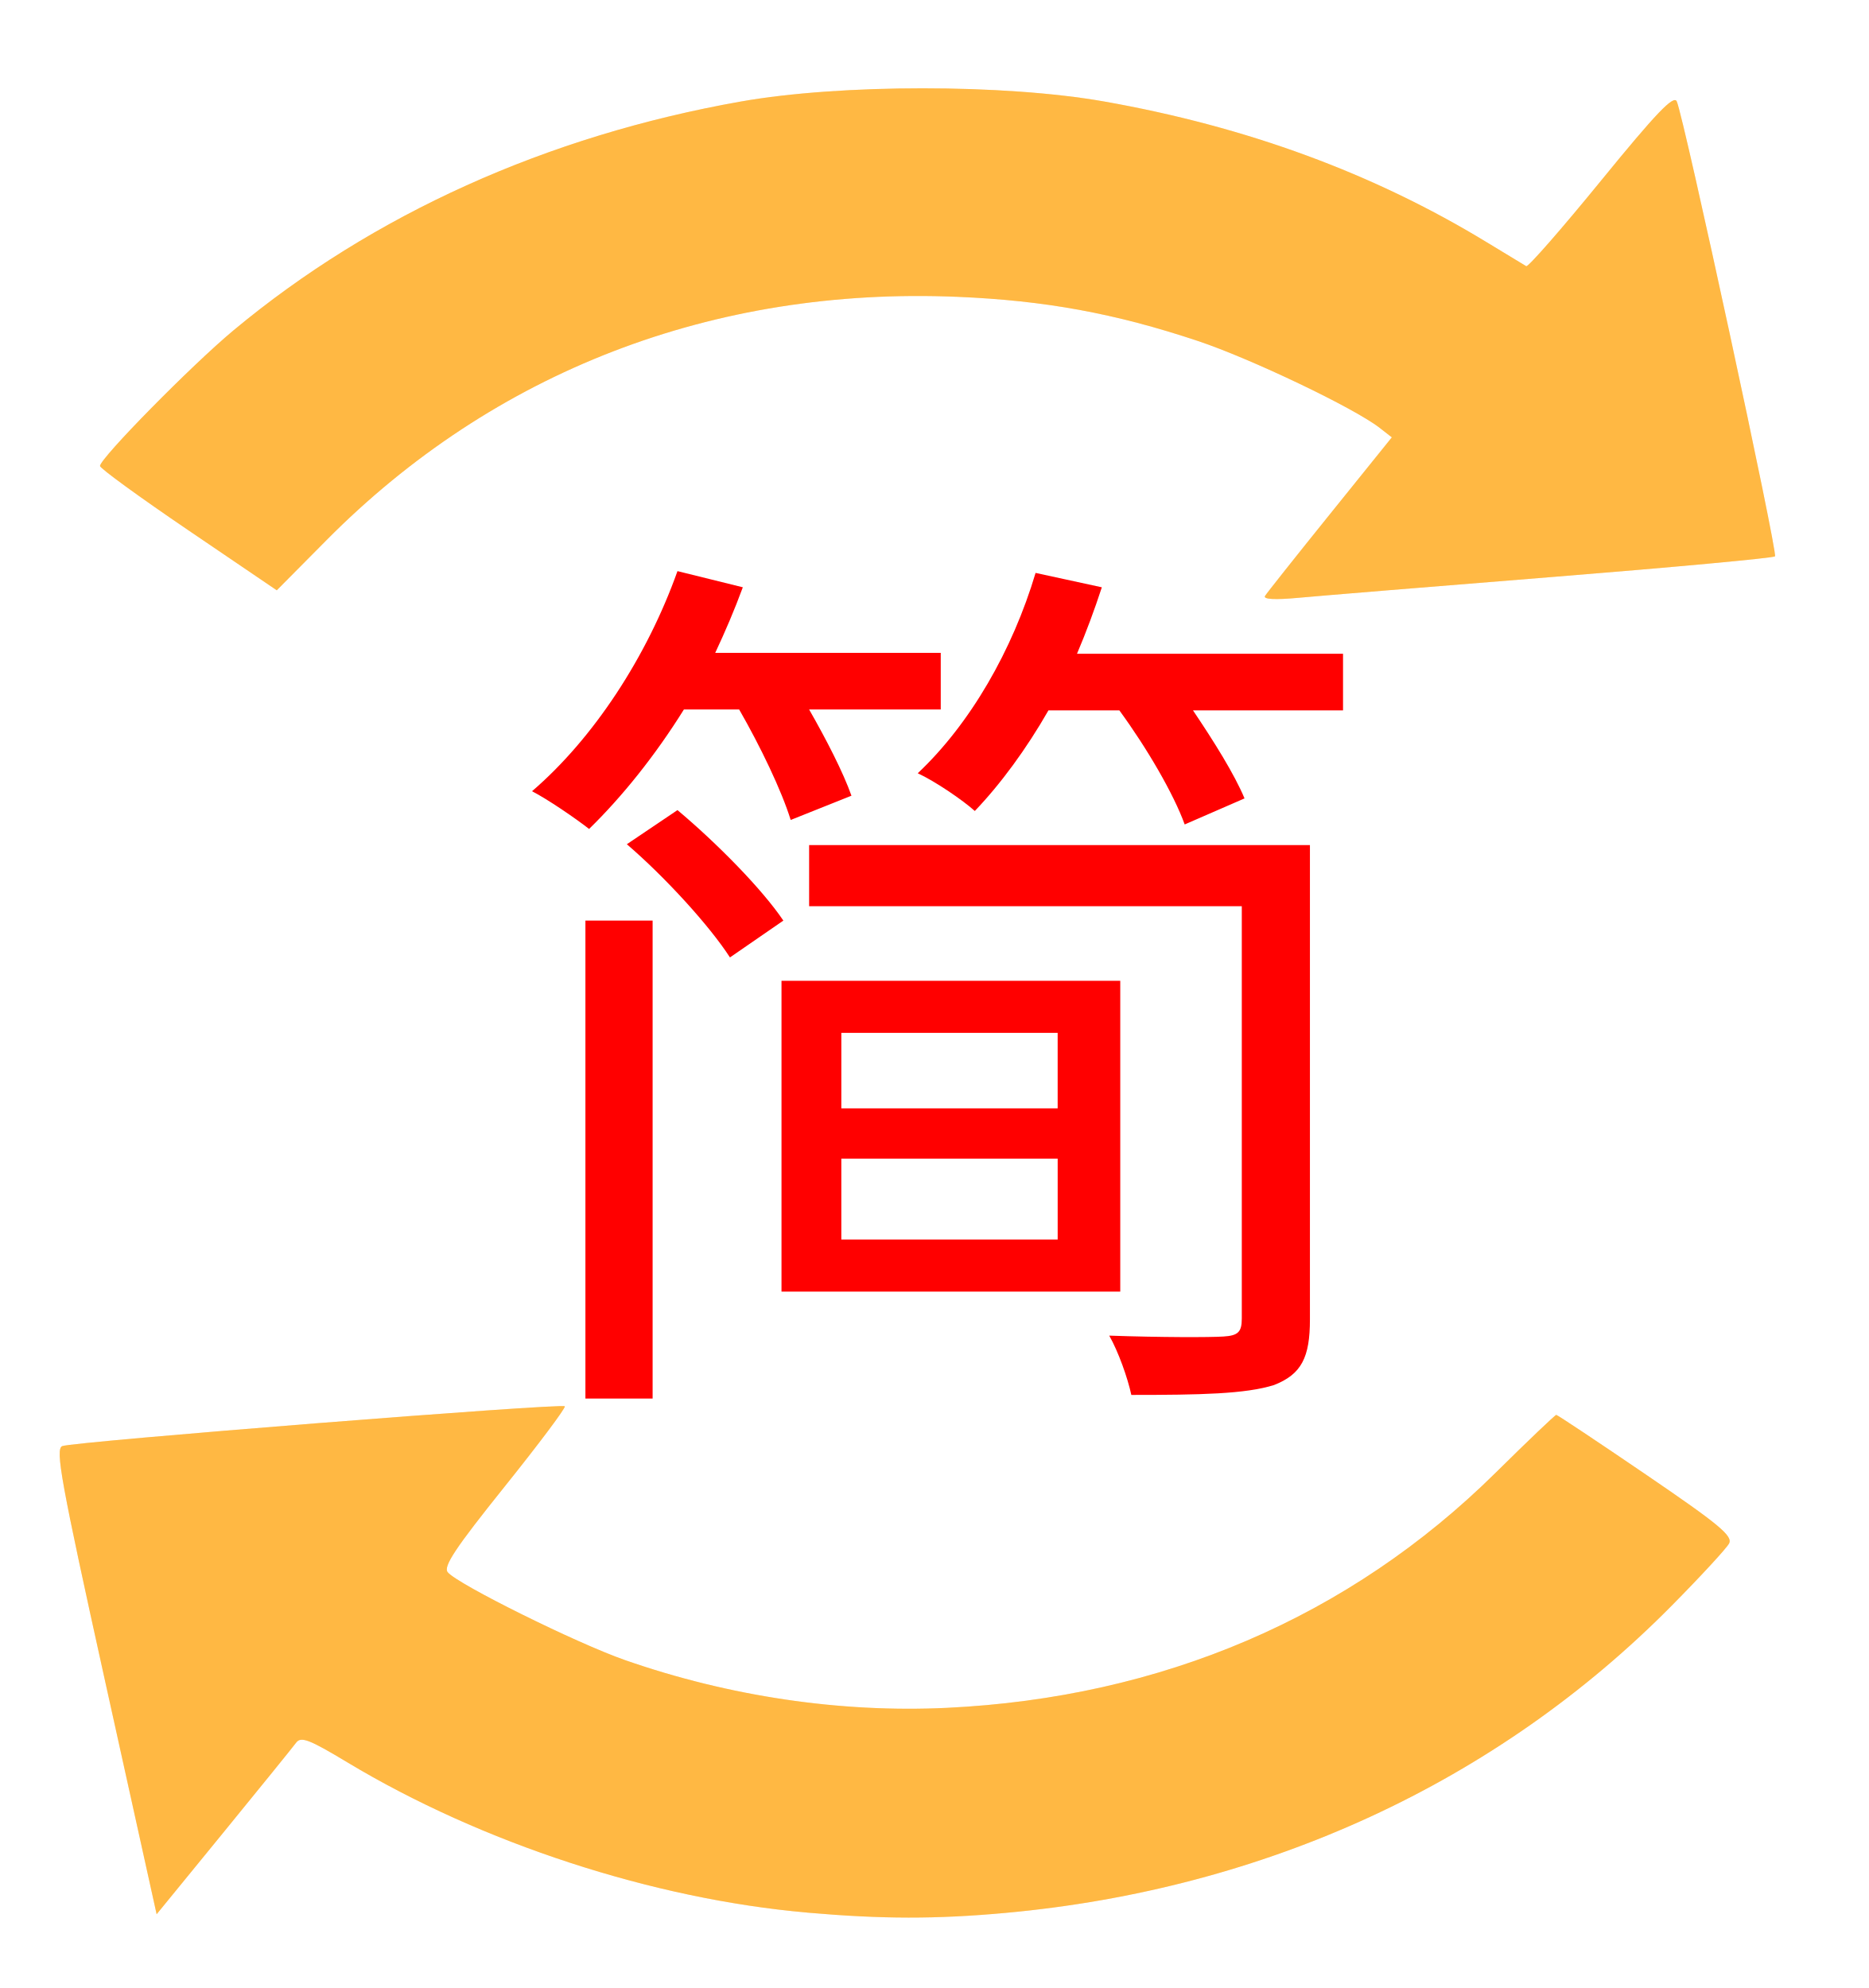
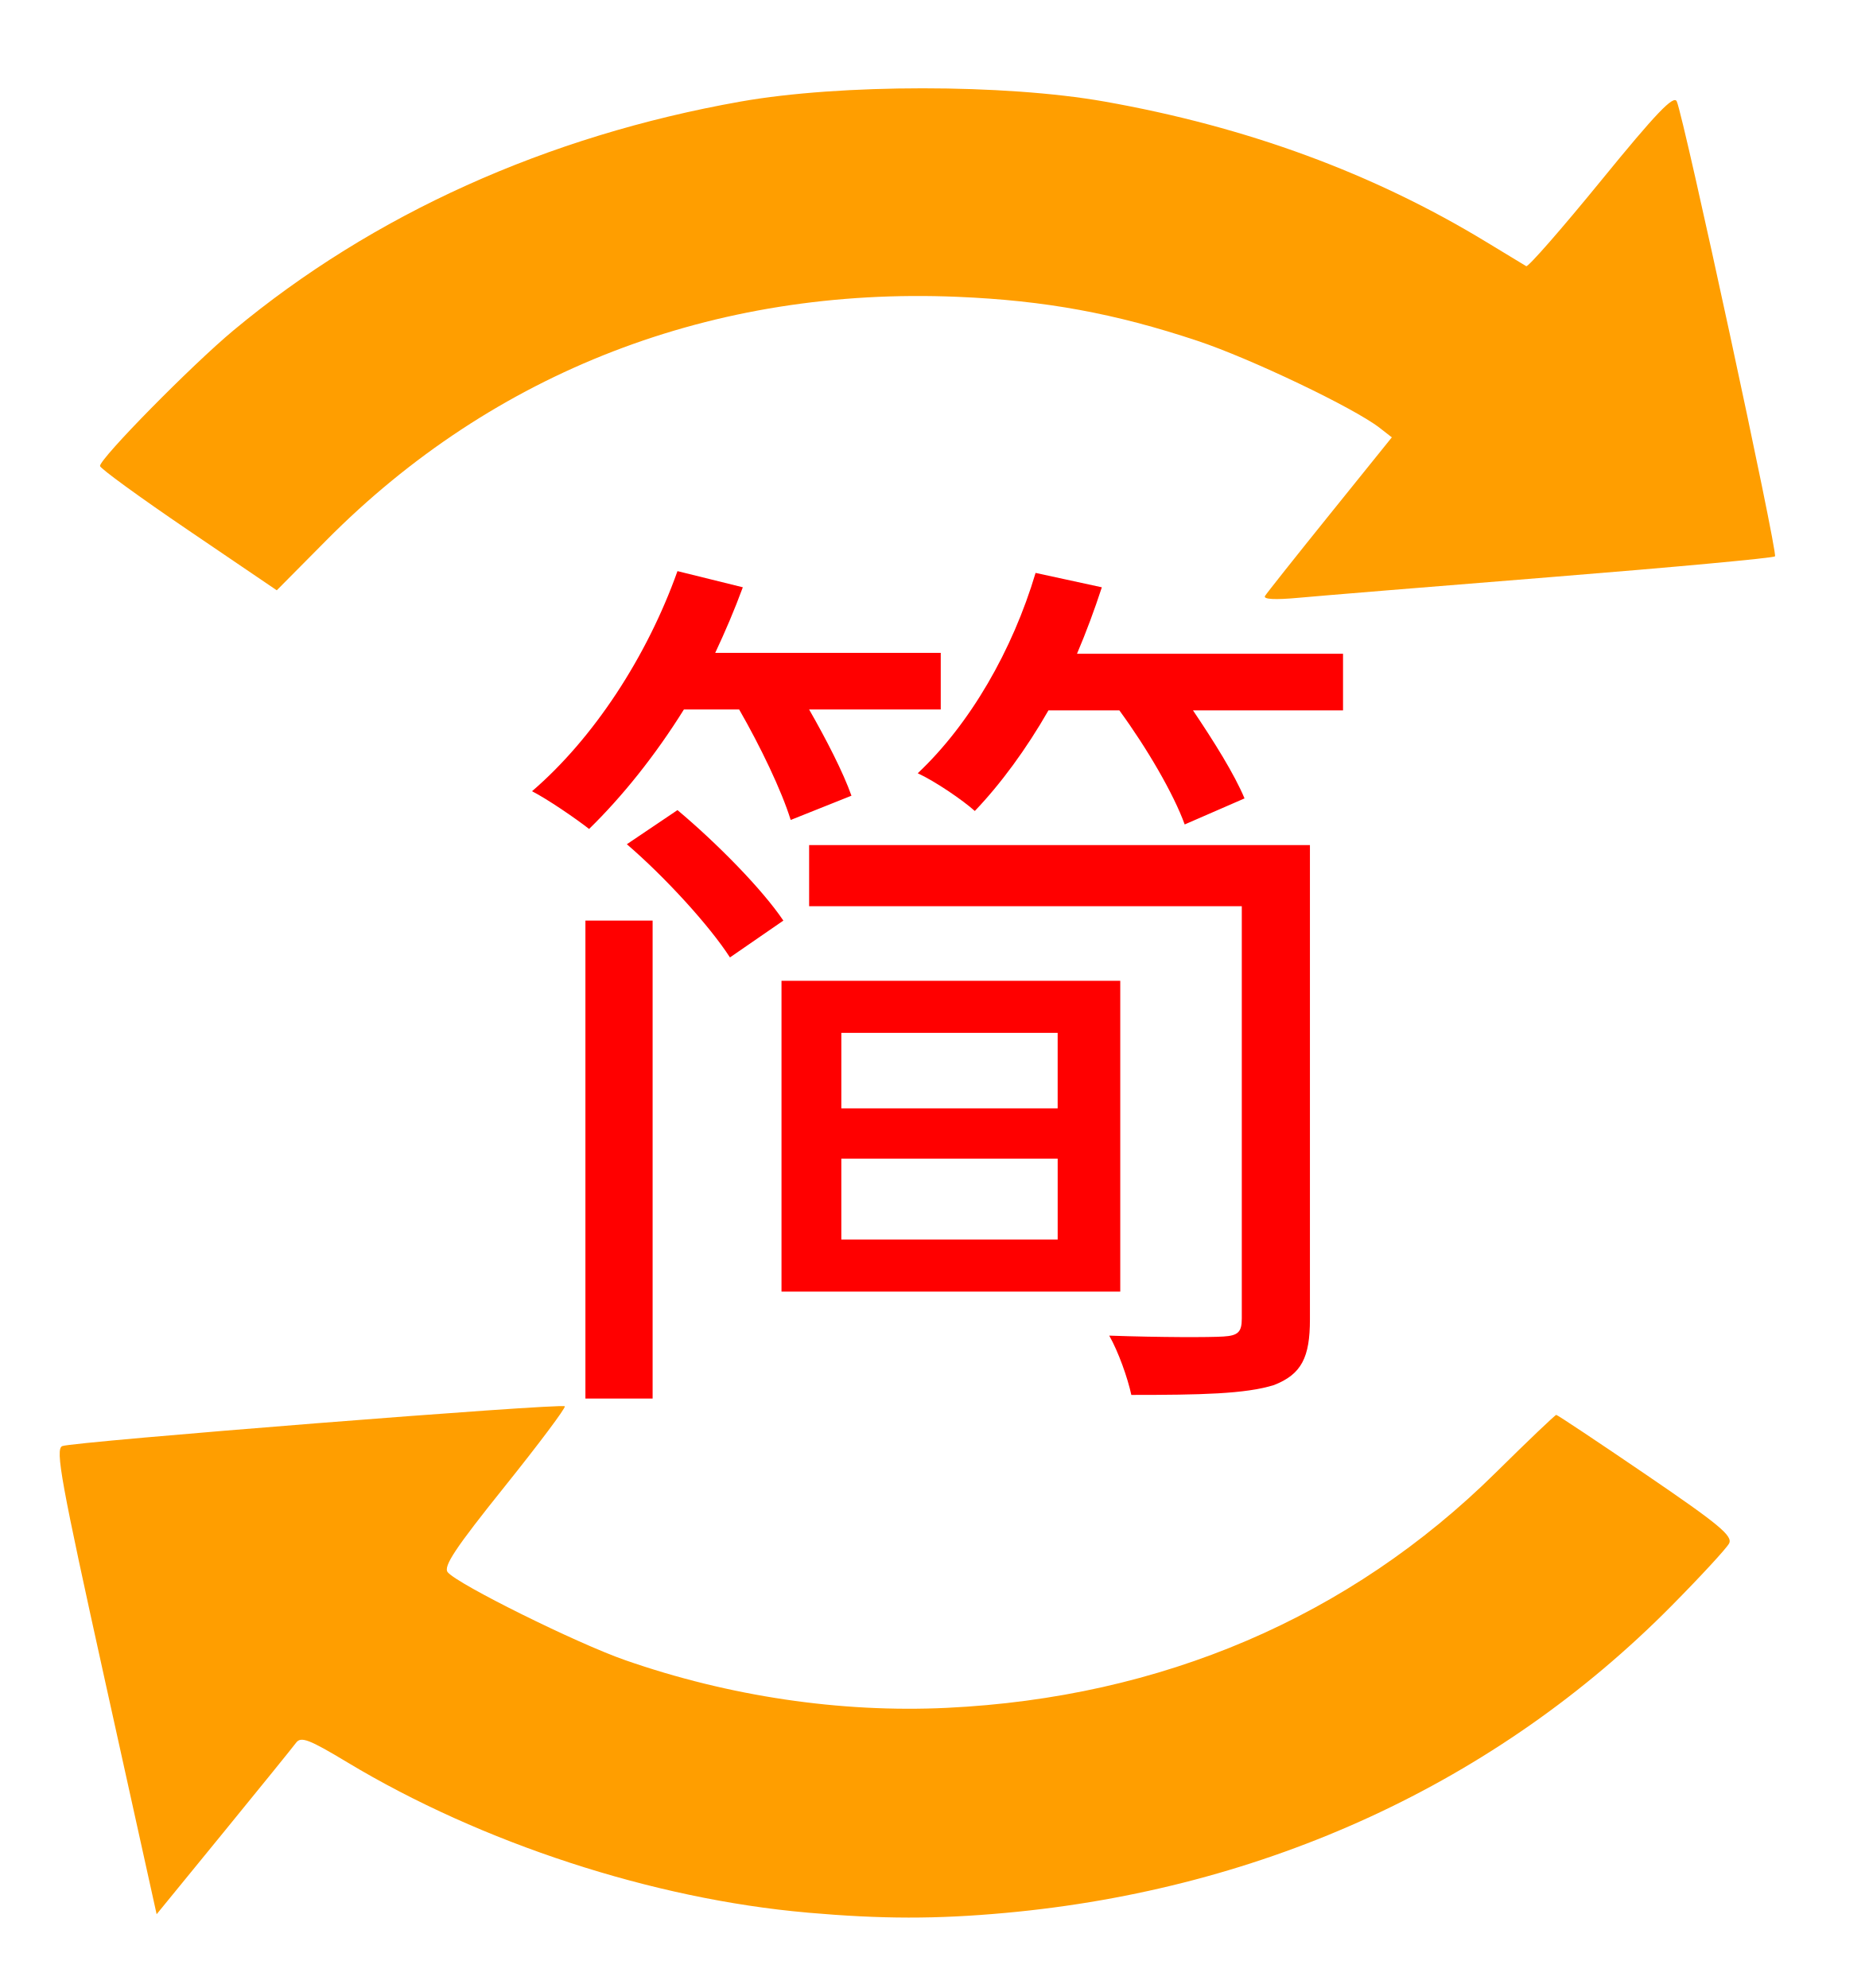
<svg xmlns="http://www.w3.org/2000/svg" width="131.809mm" height="140.242mm" viewBox="0 0 131.809 140.242" version="1.1" id="svg8">
  <defs id="defs2" />
  <g id="layer1" transform="translate(-41.44509,-73.78181)">
    <g aria-label="简" transform="scale(1.012192,0.9879547)" id="text4542" style="font-size:64.148px;line-height:1.25;letter-spacing:0px;word-spacing:0px;stroke-width:1.604">
      <path d="m 81.74,140.416 v 34.127 h 4.683 v -34.127 z m 2.887,-5.453 c 2.694,2.373 5.773,5.837 7.185,8.083 l 3.721,-2.63 c -1.475,-2.245 -4.619,-5.517 -7.377,-7.89 z m 10.777,9.75 v 22.195 H 119.01 V 144.714 Z m -7.249,-29.251 c -2.117,6.094 -5.837,11.932 -10.135,15.716 1.091,0.577 3.015,1.924 3.977,2.694 2.309,-2.309 4.619,-5.26 6.607,-8.532 h 3.849 c 1.475,2.63 2.951,5.773 3.592,7.89 l 4.234,-1.732 c -0.577,-1.668 -1.732,-3.977 -2.951,-6.158 h 9.173 v -4.041 H 90.785 c 0.706,-1.54 1.347,-3.079 1.924,-4.683 z m 24.954,0.128 c -1.604,5.517 -4.554,10.777 -8.211,14.305 1.219,0.577 3.143,1.924 3.977,2.694 1.796,-1.924 3.592,-4.426 5.132,-7.185 h 4.939 c 1.924,2.694 3.785,5.966 4.554,8.147 l 4.17,-1.86 c -0.706,-1.732 -2.117,-4.041 -3.592,-6.286 h 10.456 v -4.041 H 115.995 c 0.641,-1.54 1.219,-3.143 1.732,-4.747 z m 1.54,41.824 v 5.773 H 99.573 v -5.773 z m -15.075,-8.981 H 114.648 v 5.388 H 99.573 Z m -2.245,-13.407 v 4.362 h 30.15 v 29.444 c 0,0.962 -0.257,1.219 -1.283,1.283 -0.962,0.064 -4.362,0.064 -7.954,-0.064 0.641,1.155 1.283,3.015 1.54,4.234 4.811,0 7.954,-0.064 9.943,-0.706 1.924,-0.77 2.502,-1.989 2.502,-4.683 v -33.87 z" style="fill:#ff0000" id="path7316" />
    </g>
-     <path style="fill:#ff9e00;fill-opacity:0.486;stroke-width:0.265" d="m 130.671,115.823 c 0.126,-0.204 2.19,-2.805 4.587,-5.78 l 4.358,-5.409 -0.863,-0.672 c -1.803,-1.403 -9.089,-4.885 -12.835,-6.133 -5.841,-1.946 -10.759,-2.848 -16.943,-3.108 -17.201,-0.723 -32.701,5.258 -44.509,17.173 l -3.499,3.53 -6.234,-4.233 c -3.429,-2.328 -6.234,-4.37 -6.234,-4.536 0,-0.542 6.466,-7.114 9.413,-9.567 9.837,-8.188 22.104,-13.723 35.778,-16.143 7.032,-1.245 18.625,-1.245 25.657,0 10.047,1.778 18.974,5.064 26.955,9.921 1.403,0.854 2.659,1.616 2.793,1.693 0.134,0.078 2.515,-2.645 5.292,-6.051 3.874,-4.751 5.114,-6.048 5.327,-5.572 0.508,1.13 7.145,31.876 6.928,32.093 -0.117,0.117 -7.144,0.769 -15.616,1.448 -8.472,0.679 -16.568,1.343 -17.993,1.476 -1.658,0.154 -2.508,0.108 -2.361,-0.13 z" id="path4130" />
-     <path style="fill:#ff9e00;fill-opacity:0.486;stroke-width:0.265" d="m 98.391,208.705 c -10.883,-0.951 -22.982,-4.904 -32.448,-10.601 -2.703,-1.627 -3.273,-1.844 -3.617,-1.378 -0.225,0.304 -2.529,3.15 -5.121,6.324 l -4.712,5.77 -3.622,-16.385 c -3.121,-14.118 -3.541,-16.42 -3.036,-16.639 0.713,-0.31 35.212,-3.043 35.446,-2.808 0.092,0.092 -1.823,2.648 -4.256,5.682 -3.467,4.323 -4.331,5.625 -3.998,6.026 0.708,0.853 9.091,5.007 12.513,6.2 7.33,2.557 15.191,3.723 22.679,3.365 15.16,-0.724 28.41,-6.399 38.717,-16.584 2.273,-2.246 4.198,-4.083 4.278,-4.083 0.08,0 2.932,1.898 6.337,4.219 5.154,3.512 6.134,4.326 5.85,4.856 -0.188,0.351 -2.014,2.33 -4.06,4.398 -12.314,12.453 -28.649,19.985 -46.965,21.658 -4.89,0.447 -8.723,0.442 -13.985,-0.018 z" id="path4132" />
-     <path style="fill:#ff9e00;fill-opacity:0.486;stroke-width:0.265" d="m 130.671,115.823 c 0.126,-0.204 2.19,-2.805 4.587,-5.78 l 4.358,-5.409 -0.863,-0.672 c -1.803,-1.403 -9.089,-4.885 -12.835,-6.133 -5.841,-1.946 -10.759,-2.848 -16.943,-3.108 -17.201,-0.723 -32.701,5.258 -44.509,17.173 l -3.499,3.53 -6.234,-4.233 c -3.429,-2.328 -6.234,-4.37 -6.234,-4.536 0,-0.542 6.466,-7.114 9.413,-9.567 9.837,-8.188 22.104,-13.723 35.778,-16.143 7.032,-1.245 18.625,-1.245 25.657,0 10.047,1.778 18.974,5.064 26.955,9.921 1.403,0.854 2.659,1.616 2.793,1.693 0.134,0.078 2.515,-2.645 5.292,-6.051 3.874,-4.751 5.114,-6.048 5.327,-5.572 0.508,1.13 7.145,31.876 6.928,32.093 -0.117,0.117 -7.144,0.769 -15.616,1.448 -8.472,0.679 -16.568,1.343 -17.993,1.476 -1.658,0.154 -2.508,0.108 -2.361,-0.13 z" id="path4130-7" />
-     <path style="fill:#ff9e00;fill-opacity:0.486;stroke-width:0.265" d="m 98.391,208.705 c -10.883,-0.951 -22.982,-4.904 -32.448,-10.601 -2.703,-1.627 -3.273,-1.844 -3.617,-1.378 -0.225,0.304 -2.529,3.15 -5.121,6.324 l -4.712,5.77 -3.622,-16.385 c -3.121,-14.118 -3.541,-16.42 -3.036,-16.639 0.713,-0.31 35.212,-3.043 35.446,-2.808 0.092,0.092 -1.823,2.648 -4.256,5.682 -3.467,4.323 -4.331,5.625 -3.998,6.026 0.708,0.853 9.091,5.007 12.513,6.2 7.33,2.557 15.191,3.723 22.679,3.365 15.16,-0.724 28.41,-6.399 38.717,-16.584 2.273,-2.246 4.198,-4.083 4.278,-4.083 0.08,0 2.932,1.898 6.337,4.219 5.154,3.512 6.134,4.326 5.85,4.856 -0.188,0.351 -2.014,2.33 -4.06,4.398 -12.314,12.453 -28.649,19.985 -46.965,21.658 -4.89,0.447 -8.723,0.442 -13.985,-0.018 z" id="path4132-5" />
+     <path style="fill:#ff9e00;fill-opacity:1;stroke-width:0.265" d="m 130.671,115.823 c 0.126,-0.204 2.19,-2.805 4.587,-5.78 l 4.358,-5.409 -0.863,-0.672 c -1.803,-1.403 -9.089,-4.885 -12.835,-6.133 -5.841,-1.946 -10.759,-2.848 -16.943,-3.108 -17.201,-0.723 -32.701,5.258 -44.509,17.173 l -3.499,3.53 -6.234,-4.233 c -3.429,-2.328 -6.234,-4.37 -6.234,-4.536 0,-0.542 6.466,-7.114 9.413,-9.567 9.837,-8.188 22.104,-13.723 35.778,-16.143 7.032,-1.245 18.625,-1.245 25.657,0 10.047,1.778 18.974,5.064 26.955,9.921 1.403,0.854 2.659,1.616 2.793,1.693 0.134,0.078 2.515,-2.645 5.292,-6.051 3.874,-4.751 5.114,-6.048 5.327,-5.572 0.508,1.13 7.145,31.876 6.928,32.093 -0.117,0.117 -7.144,0.769 -15.616,1.448 -8.472,0.679 -16.568,1.343 -17.993,1.476 -1.658,0.154 -2.508,0.108 -2.361,-0.13 z" id="path4130" />
+     <path style="fill:#ff9e00;fill-opacity:1;stroke-width:0.265" d="m 98.391,208.705 c -10.883,-0.951 -22.982,-4.904 -32.448,-10.601 -2.703,-1.627 -3.273,-1.844 -3.617,-1.378 -0.225,0.304 -2.529,3.15 -5.121,6.324 l -4.712,5.77 -3.622,-16.385 c -3.121,-14.118 -3.541,-16.42 -3.036,-16.639 0.713,-0.31 35.212,-3.043 35.446,-2.808 0.092,0.092 -1.823,2.648 -4.256,5.682 -3.467,4.323 -4.331,5.625 -3.998,6.026 0.708,0.853 9.091,5.007 12.513,6.2 7.33,2.557 15.191,3.723 22.679,3.365 15.16,-0.724 28.41,-6.399 38.717,-16.584 2.273,-2.246 4.198,-4.083 4.278,-4.083 0.08,0 2.932,1.898 6.337,4.219 5.154,3.512 6.134,4.326 5.85,4.856 -0.188,0.351 -2.014,2.33 -4.06,4.398 -12.314,12.453 -28.649,19.985 -46.965,21.658 -4.89,0.447 -8.723,0.442 -13.985,-0.018 z" id="path4132" />
  </g>
</svg>
